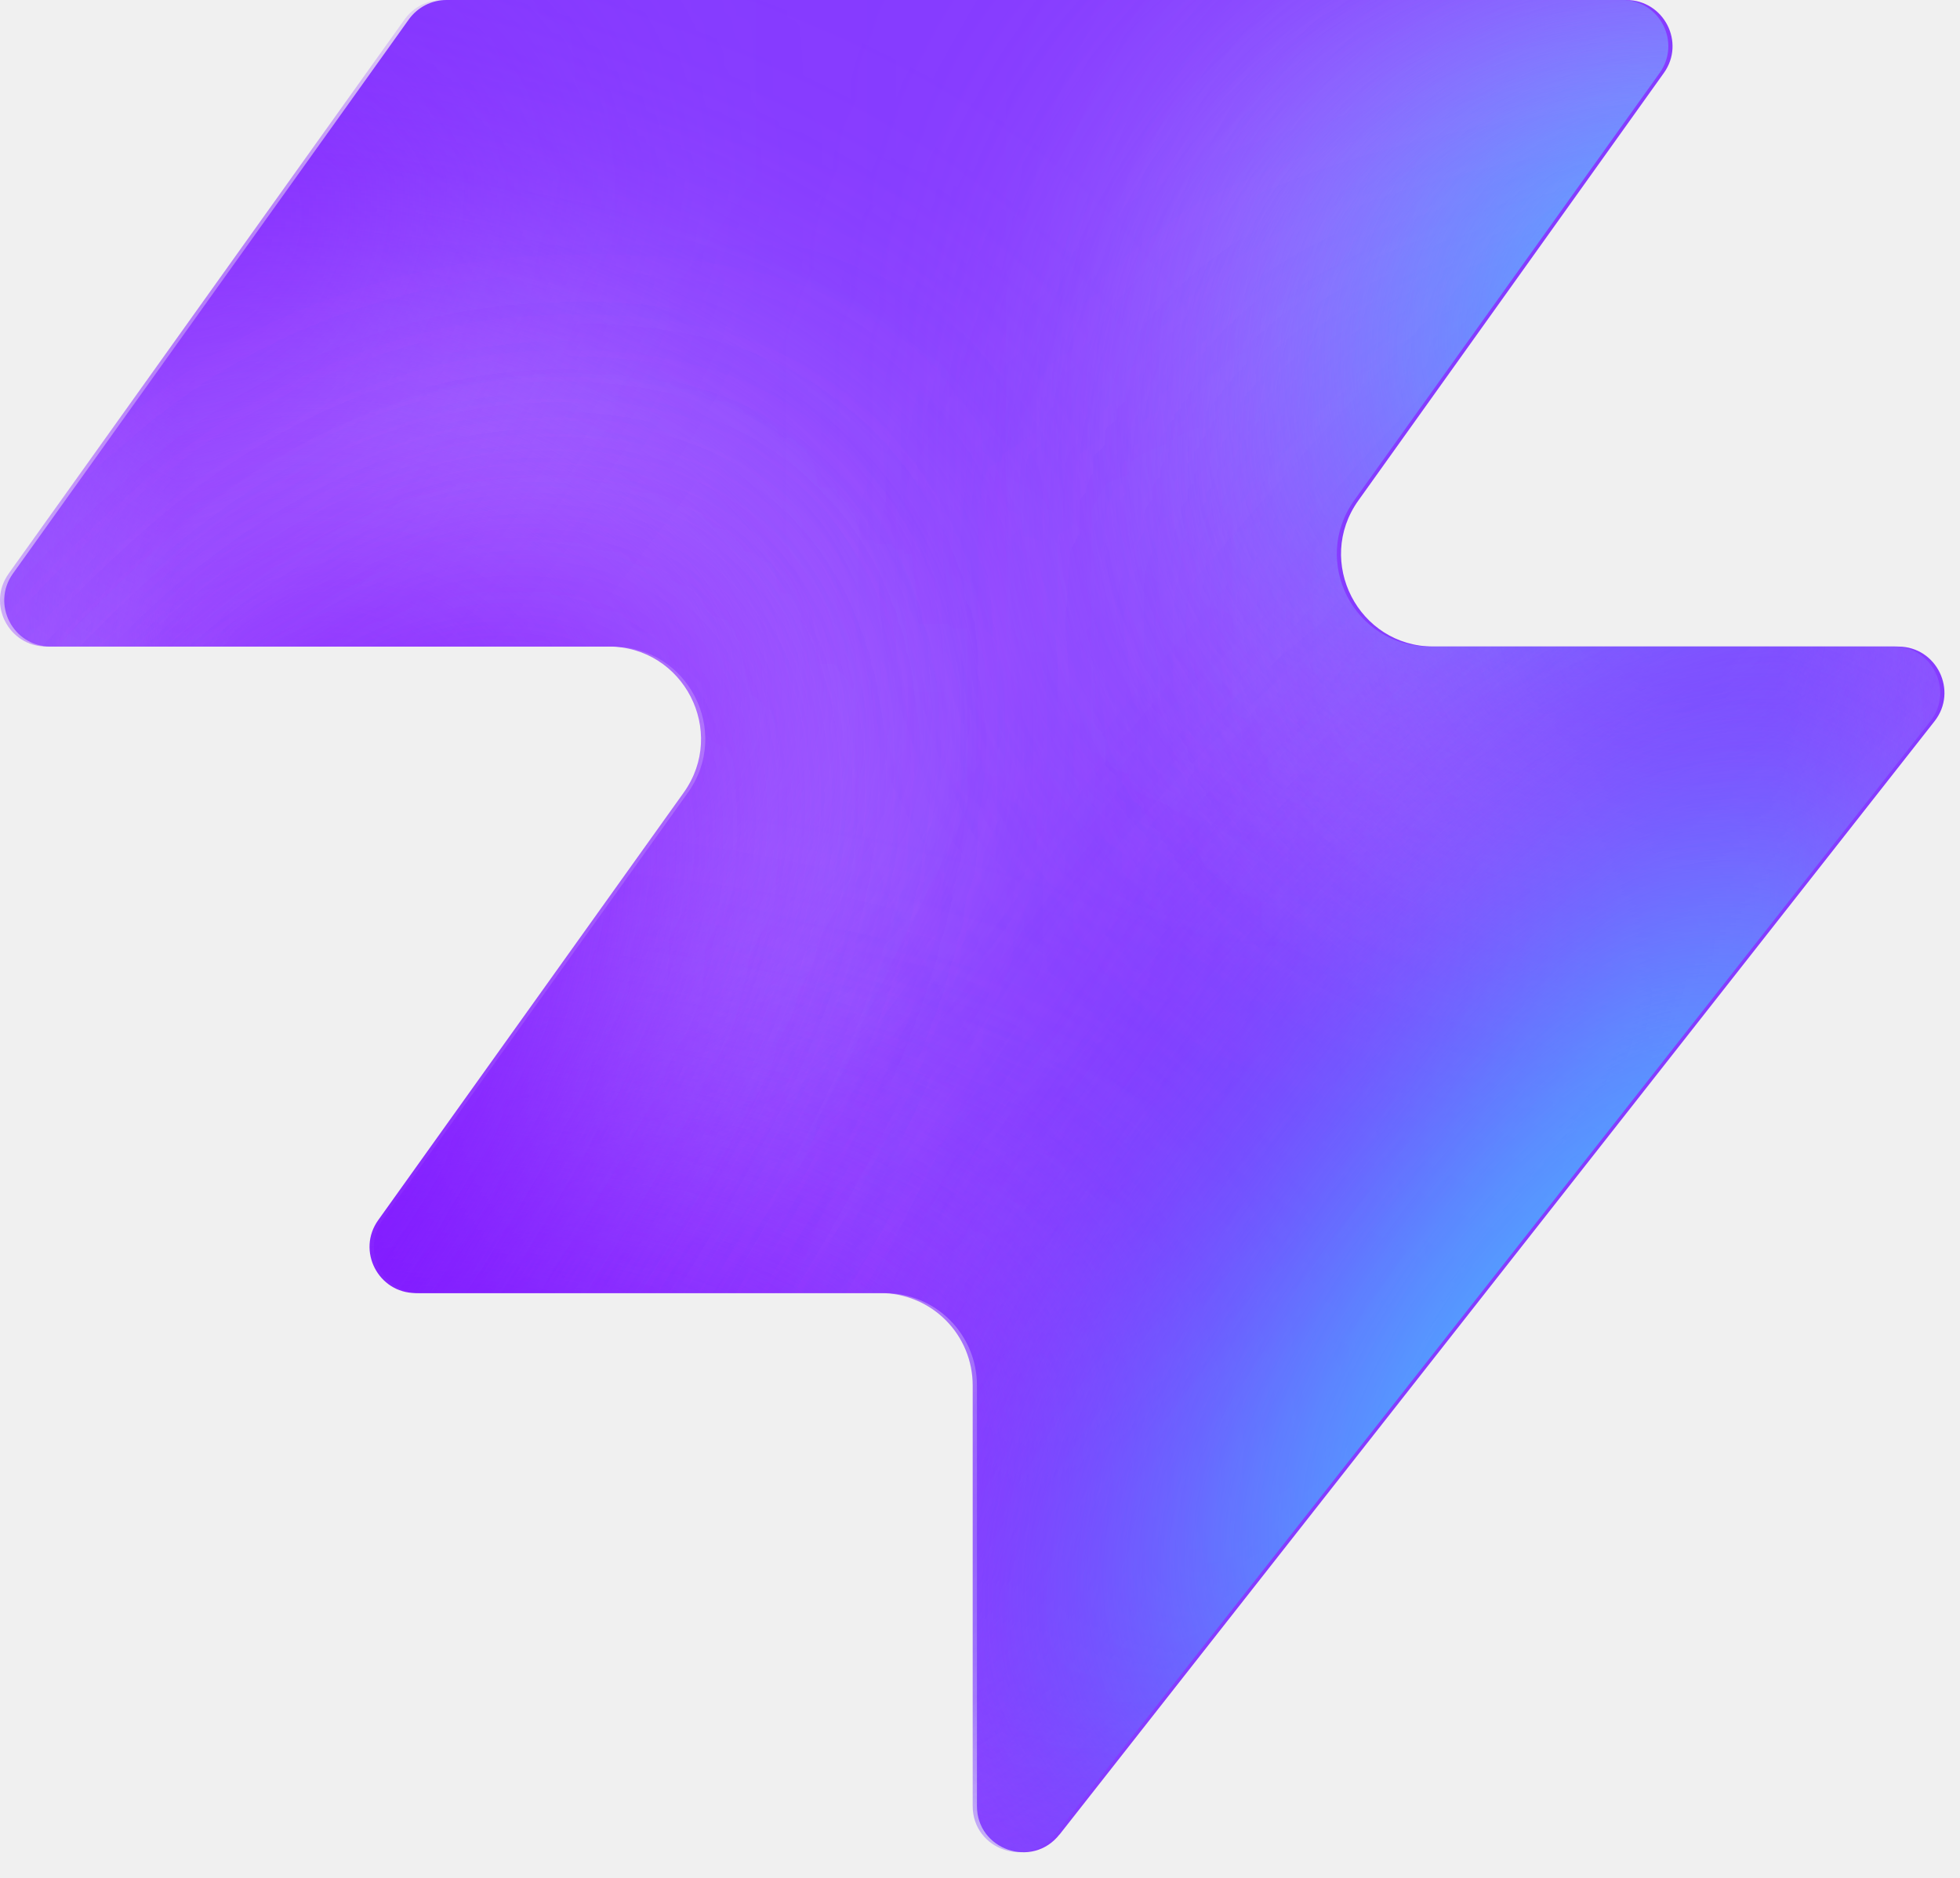
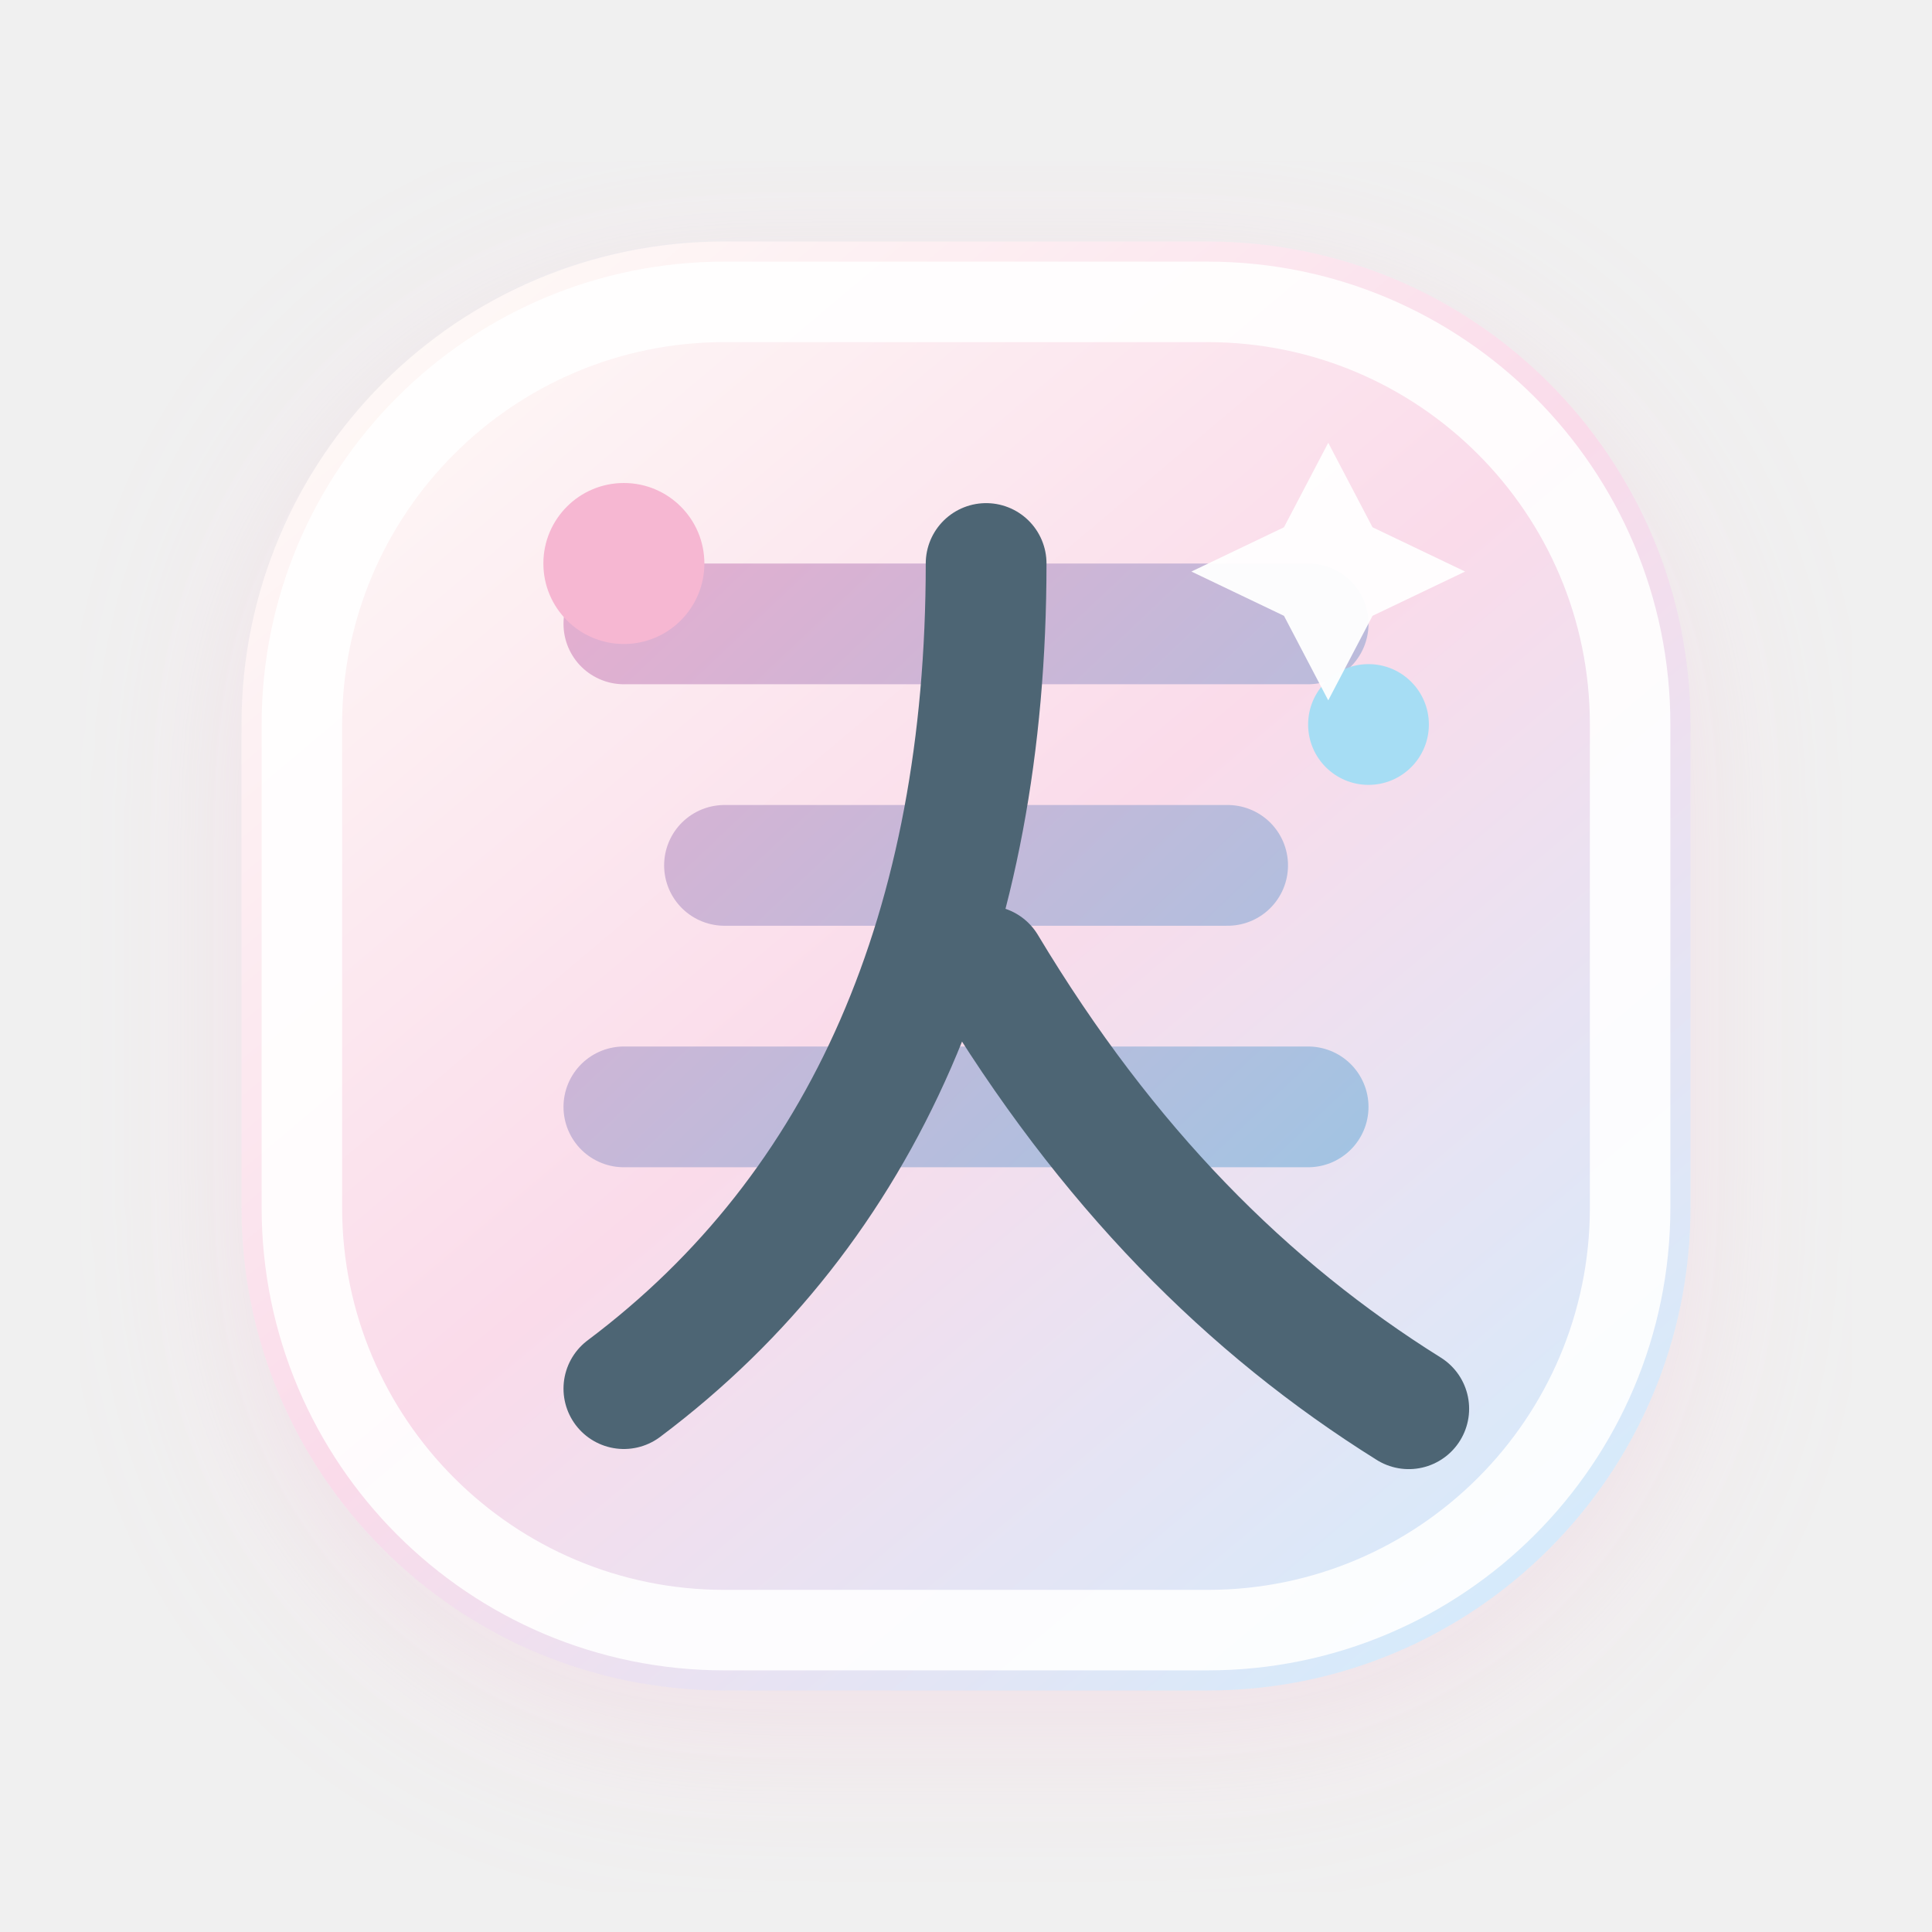
- <svg xmlns="http://www.w3.org/2000/svg" width="48" height="46" fill="none" viewBox="0 0 48 46">
-   <path fill="#863bff" d="M25.946 44.938c-.664.845-2.021.375-2.021-.698V33.937a2.26 2.26 0 0 0-2.262-2.262H10.287c-.92 0-1.456-1.04-.92-1.788l7.48-10.471c1.07-1.497 0-3.578-1.842-3.578H1.237c-.92 0-1.456-1.04-.92-1.788L10.013.474c.214-.297.556-.474.92-.474h28.894c.92 0 1.456 1.04.92 1.788l-7.48 10.471c-1.07 1.498 0 3.579 1.842 3.579h11.377c.943 0 1.473 1.088.89 1.83L25.947 44.94z" style="fill:#863bff;fill:color(display-p3 .525 .23 1);fill-opacity:1" />
-   <mask id="a" width="48" height="46" x="0" y="0" maskUnits="userSpaceOnUse" style="mask-type:alpha">
-     <path fill="#000" d="M25.842 44.938c-.664.844-2.021.375-2.021-.698V33.937a2.26 2.26 0 0 0-2.262-2.262H10.183c-.92 0-1.456-1.04-.92-1.788l7.48-10.471c1.07-1.498 0-3.579-1.842-3.579H1.133c-.92 0-1.456-1.04-.92-1.787L9.91.473c.214-.297.556-.474.92-.474h28.894c.92 0 1.456 1.04.92 1.788l-7.48 10.471c-1.07 1.498 0 3.578 1.842 3.578h11.377c.943 0 1.473 1.088.89 1.832L25.843 44.94z" style="fill:#000;fill-opacity:1" />
-   </mask>
-   <g mask="url(#a)">
-     <g filter="url(#b)">
-       <ellipse cx="5.508" cy="14.704" fill="#ede6ff" rx="5.508" ry="14.704" style="fill:#ede6ff;fill:color(display-p3 .927 .903 1);fill-opacity:1" transform="matrix(.00324 1 1 -.00324 -4.47 31.516)" />
-     </g>
-     <g filter="url(#c)">
-       <ellipse cx="10.399" cy="29.851" fill="#ede6ff" rx="10.399" ry="29.851" style="fill:#ede6ff;fill:color(display-p3 .927 .903 1);fill-opacity:1" transform="matrix(.00324 1 1 -.00324 -39.328 7.883)" />
-     </g>
-     <g filter="url(#d)">
-       <ellipse cx="5.508" cy="30.487" fill="#7e14ff" rx="5.508" ry="30.487" style="fill:#7e14ff;fill:color(display-p3 .492 .077 1);fill-opacity:1" transform="rotate(89.814 -25.913 -14.639)scale(1 -1)" />
-     </g>
-     <g filter="url(#e)">
-       <ellipse cx="5.508" cy="30.599" fill="#7e14ff" rx="5.508" ry="30.599" style="fill:#7e14ff;fill:color(display-p3 .492 .077 1);fill-opacity:1" transform="rotate(89.814 -32.644 -3.334)scale(1 -1)" />
-     </g>
-     <g filter="url(#f)">
-       <ellipse cx="5.508" cy="30.599" fill="#7e14ff" rx="5.508" ry="30.599" style="fill:#7e14ff;fill:color(display-p3 .492 .077 1);fill-opacity:1" transform="matrix(.00324 1 1 -.00324 -34.34 30.47)" />
-     </g>
-     <g filter="url(#g)">
-       <ellipse cx="14.072" cy="22.078" fill="#ede6ff" rx="14.072" ry="22.078" style="fill:#ede6ff;fill:color(display-p3 .927 .903 1);fill-opacity:1" transform="rotate(93.35 24.506 48.493)scale(-1 1)" />
-     </g>
-     <g filter="url(#h)">
-       <ellipse cx="3.47" cy="21.501" fill="#7e14ff" rx="3.47" ry="21.501" style="fill:#7e14ff;fill:color(display-p3 .492 .077 1);fill-opacity:1" transform="rotate(89.009 28.708 47.59)scale(-1 1)" />
-     </g>
-     <g filter="url(#i)">
-       <ellipse cx="3.47" cy="21.501" fill="#7e14ff" rx="3.47" ry="21.501" style="fill:#7e14ff;fill:color(display-p3 .492 .077 1);fill-opacity:1" transform="rotate(89.009 28.708 47.59)scale(-1 1)" />
-     </g>
-     <g filter="url(#j)">
-       <ellipse cx=".387" cy="8.972" fill="#7e14ff" rx="4.407" ry="29.108" style="fill:#7e14ff;fill:color(display-p3 .492 .077 1);fill-opacity:1" transform="rotate(39.51 .387 8.972)" />
-     </g>
-     <g filter="url(#k)">
-       <ellipse cx="47.523" cy="-6.092" fill="#7e14ff" rx="4.407" ry="29.108" style="fill:#7e14ff;fill:color(display-p3 .492 .077 1);fill-opacity:1" transform="rotate(37.892 47.523 -6.092)" />
-     </g>
-     <g filter="url(#l)">
-       <ellipse cx="41.412" cy="6.333" fill="#47bfff" rx="5.971" ry="9.665" style="fill:#47bfff;fill:color(display-p3 .28 .748 1);fill-opacity:1" transform="rotate(37.892 41.412 6.333)" />
-     </g>
-     <g filter="url(#m)">
-       <ellipse cx="-1.879" cy="38.332" fill="#7e14ff" rx="4.407" ry="29.108" style="fill:#7e14ff;fill:color(display-p3 .492 .077 1);fill-opacity:1" transform="rotate(37.892 -1.88 38.332)" />
-     </g>
-     <g filter="url(#n)">
-       <ellipse cx="-1.879" cy="38.332" fill="#7e14ff" rx="4.407" ry="29.108" style="fill:#7e14ff;fill:color(display-p3 .492 .077 1);fill-opacity:1" transform="rotate(37.892 -1.88 38.332)" />
-     </g>
-     <g filter="url(#o)">
-       <ellipse cx="35.651" cy="29.907" fill="#7e14ff" rx="4.407" ry="29.108" style="fill:#7e14ff;fill:color(display-p3 .492 .077 1);fill-opacity:1" transform="rotate(37.892 35.651 29.907)" />
-     </g>
-     <g filter="url(#p)">
-       <ellipse cx="38.418" cy="32.4" fill="#47bfff" rx="5.971" ry="15.297" style="fill:#47bfff;fill:color(display-p3 .28 .748 1);fill-opacity:1" transform="rotate(37.892 38.418 32.4)" />
-     </g>
-   </g>
+ <svg xmlns="http://www.w3.org/2000/svg" width="96" height="96" viewBox="0 0 96 96" fill="none">
  <defs>
-     <filter id="b" width="60.045" height="41.654" x="-19.77" y="16.149" color-interpolation-filters="sRGB" filterUnits="userSpaceOnUse">
-       <feFlood flood-opacity="0" result="BackgroundImageFix" />
-       <feBlend in="SourceGraphic" in2="BackgroundImageFix" result="shape" />
-       <feGaussianBlur result="effect1_foregroundBlur_2002_17158" stdDeviation="7.659" />
-     </filter>
-     <filter id="c" width="90.34" height="51.437" x="-54.613" y="-7.533" color-interpolation-filters="sRGB" filterUnits="userSpaceOnUse">
-       <feFlood flood-opacity="0" result="BackgroundImageFix" />
-       <feBlend in="SourceGraphic" in2="BackgroundImageFix" result="shape" />
-       <feGaussianBlur result="effect1_foregroundBlur_2002_17158" stdDeviation="7.659" />
-     </filter>
-     <filter id="d" width="79.355" height="29.4" x="-49.64" y="2.03" color-interpolation-filters="sRGB" filterUnits="userSpaceOnUse">
-       <feFlood flood-opacity="0" result="BackgroundImageFix" />
-       <feBlend in="SourceGraphic" in2="BackgroundImageFix" result="shape" />
-       <feGaussianBlur result="effect1_foregroundBlur_2002_17158" stdDeviation="4.596" />
-     </filter>
-     <filter id="e" width="79.579" height="29.4" x="-45.045" y="20.029" color-interpolation-filters="sRGB" filterUnits="userSpaceOnUse">
-       <feFlood flood-opacity="0" result="BackgroundImageFix" />
-       <feBlend in="SourceGraphic" in2="BackgroundImageFix" result="shape" />
-       <feGaussianBlur result="effect1_foregroundBlur_2002_17158" stdDeviation="4.596" />
-     </filter>
-     <filter id="f" width="79.579" height="29.4" x="-43.513" y="21.178" color-interpolation-filters="sRGB" filterUnits="userSpaceOnUse">
-       <feFlood flood-opacity="0" result="BackgroundImageFix" />
-       <feBlend in="SourceGraphic" in2="BackgroundImageFix" result="shape" />
-       <feGaussianBlur result="effect1_foregroundBlur_2002_17158" stdDeviation="4.596" />
-     </filter>
-     <filter id="g" width="74.749" height="58.852" x="15.756" y="-17.901" color-interpolation-filters="sRGB" filterUnits="userSpaceOnUse">
-       <feFlood flood-opacity="0" result="BackgroundImageFix" />
-       <feBlend in="SourceGraphic" in2="BackgroundImageFix" result="shape" />
-       <feGaussianBlur result="effect1_foregroundBlur_2002_17158" stdDeviation="7.659" />
-     </filter>
-     <filter id="h" width="61.377" height="25.362" x="23.548" y="2.284" color-interpolation-filters="sRGB" filterUnits="userSpaceOnUse">
-       <feFlood flood-opacity="0" result="BackgroundImageFix" />
-       <feBlend in="SourceGraphic" in2="BackgroundImageFix" result="shape" />
-       <feGaussianBlur result="effect1_foregroundBlur_2002_17158" stdDeviation="4.596" />
-     </filter>
-     <filter id="i" width="61.377" height="25.362" x="23.548" y="2.284" color-interpolation-filters="sRGB" filterUnits="userSpaceOnUse">
-       <feFlood flood-opacity="0" result="BackgroundImageFix" />
-       <feBlend in="SourceGraphic" in2="BackgroundImageFix" result="shape" />
-       <feGaussianBlur result="effect1_foregroundBlur_2002_17158" stdDeviation="4.596" />
-     </filter>
-     <filter id="j" width="56.045" height="63.649" x="-27.636" y="-22.853" color-interpolation-filters="sRGB" filterUnits="userSpaceOnUse">
-       <feFlood flood-opacity="0" result="BackgroundImageFix" />
-       <feBlend in="SourceGraphic" in2="BackgroundImageFix" result="shape" />
-       <feGaussianBlur result="effect1_foregroundBlur_2002_17158" stdDeviation="4.596" />
-     </filter>
-     <filter id="k" width="54.814" height="64.646" x="20.116" y="-38.415" color-interpolation-filters="sRGB" filterUnits="userSpaceOnUse">
-       <feFlood flood-opacity="0" result="BackgroundImageFix" />
-       <feBlend in="SourceGraphic" in2="BackgroundImageFix" result="shape" />
-       <feGaussianBlur result="effect1_foregroundBlur_2002_17158" stdDeviation="4.596" />
-     </filter>
-     <filter id="l" width="33.541" height="35.313" x="24.641" y="-11.323" color-interpolation-filters="sRGB" filterUnits="userSpaceOnUse">
-       <feFlood flood-opacity="0" result="BackgroundImageFix" />
-       <feBlend in="SourceGraphic" in2="BackgroundImageFix" result="shape" />
-       <feGaussianBlur result="effect1_foregroundBlur_2002_17158" stdDeviation="4.596" />
-     </filter>
-     <filter id="m" width="54.814" height="64.646" x="-29.286" y="6.009" color-interpolation-filters="sRGB" filterUnits="userSpaceOnUse">
-       <feFlood flood-opacity="0" result="BackgroundImageFix" />
-       <feBlend in="SourceGraphic" in2="BackgroundImageFix" result="shape" />
-       <feGaussianBlur result="effect1_foregroundBlur_2002_17158" stdDeviation="4.596" />
-     </filter>
-     <filter id="n" width="54.814" height="64.646" x="-29.286" y="6.009" color-interpolation-filters="sRGB" filterUnits="userSpaceOnUse">
-       <feFlood flood-opacity="0" result="BackgroundImageFix" />
-       <feBlend in="SourceGraphic" in2="BackgroundImageFix" result="shape" />
-       <feGaussianBlur result="effect1_foregroundBlur_2002_17158" stdDeviation="4.596" />
-     </filter>
-     <filter id="o" width="54.814" height="64.646" x="8.244" y="-2.416" color-interpolation-filters="sRGB" filterUnits="userSpaceOnUse">
-       <feFlood flood-opacity="0" result="BackgroundImageFix" />
-       <feBlend in="SourceGraphic" in2="BackgroundImageFix" result="shape" />
-       <feGaussianBlur result="effect1_foregroundBlur_2002_17158" stdDeviation="4.596" />
-     </filter>
-     <filter id="p" width="39.409" height="43.623" x="18.713" y="10.588" color-interpolation-filters="sRGB" filterUnits="userSpaceOnUse">
-       <feFlood flood-opacity="0" result="BackgroundImageFix" />
-       <feBlend in="SourceGraphic" in2="BackgroundImageFix" result="shape" />
-       <feGaussianBlur result="effect1_foregroundBlur_2002_17158" stdDeviation="4.596" />
+     <linearGradient id="bg" x1="18" y1="10" x2="82" y2="86" gradientUnits="userSpaceOnUse">
+       <stop stop-color="#FFFDF8" />
+       <stop offset="0.48" stop-color="#FADBEA" />
+       <stop offset="1" stop-color="#CDEEFF" />
+     </linearGradient>
+     <linearGradient id="stroke" x1="21" y1="21" x2="75" y2="78" gradientUnits="userSpaceOnUse">
+       <stop stop-color="#F4A9CB" />
+       <stop offset="1" stop-color="#86CDEB" />
+     </linearGradient>
+     <filter id="softShadow" x="4" y="6" width="88" height="88" filterUnits="userSpaceOnUse" color-interpolation-filters="sRGB">
+       <feDropShadow dx="0" dy="8" stdDeviation="8" flood-color="#C6DBEA" flood-opacity="0.38" />
+       <feDropShadow dx="0" dy="2" stdDeviation="4" flood-color="#F3B8D1" flood-opacity="0.28" />
    </filter>
  </defs>
+   <rect x="12" y="12" width="72" height="72" rx="24" fill="url(#bg)" filter="url(#softShadow)" />
+   <rect x="15" y="15" width="66" height="66" rx="21" stroke="white" stroke-width="4" opacity="0.9" />
+   <path d="M31 31H65M36 43H61M31 55H65" stroke="url(#stroke)" stroke-width="6" stroke-linecap="round" />
+   <path d="M49 28C49 46 43 60 31 69M49 48C55 58 62 65 70 70" stroke="#4D6574" stroke-width="6" stroke-linecap="round" stroke-linejoin="round" />
+   <circle cx="31" cy="28" r="4" fill="#F6B7D2" />
+   <circle cx="68" cy="36" r="3" fill="#A6DDF4" />
+   <path d="M66 22L68.2 26.2L72.8 28.4L68.2 30.6L66 34.8L63.8 30.6L59.2 28.4L63.8 26.2L66 22Z" fill="white" opacity="0.95" />
</svg>
